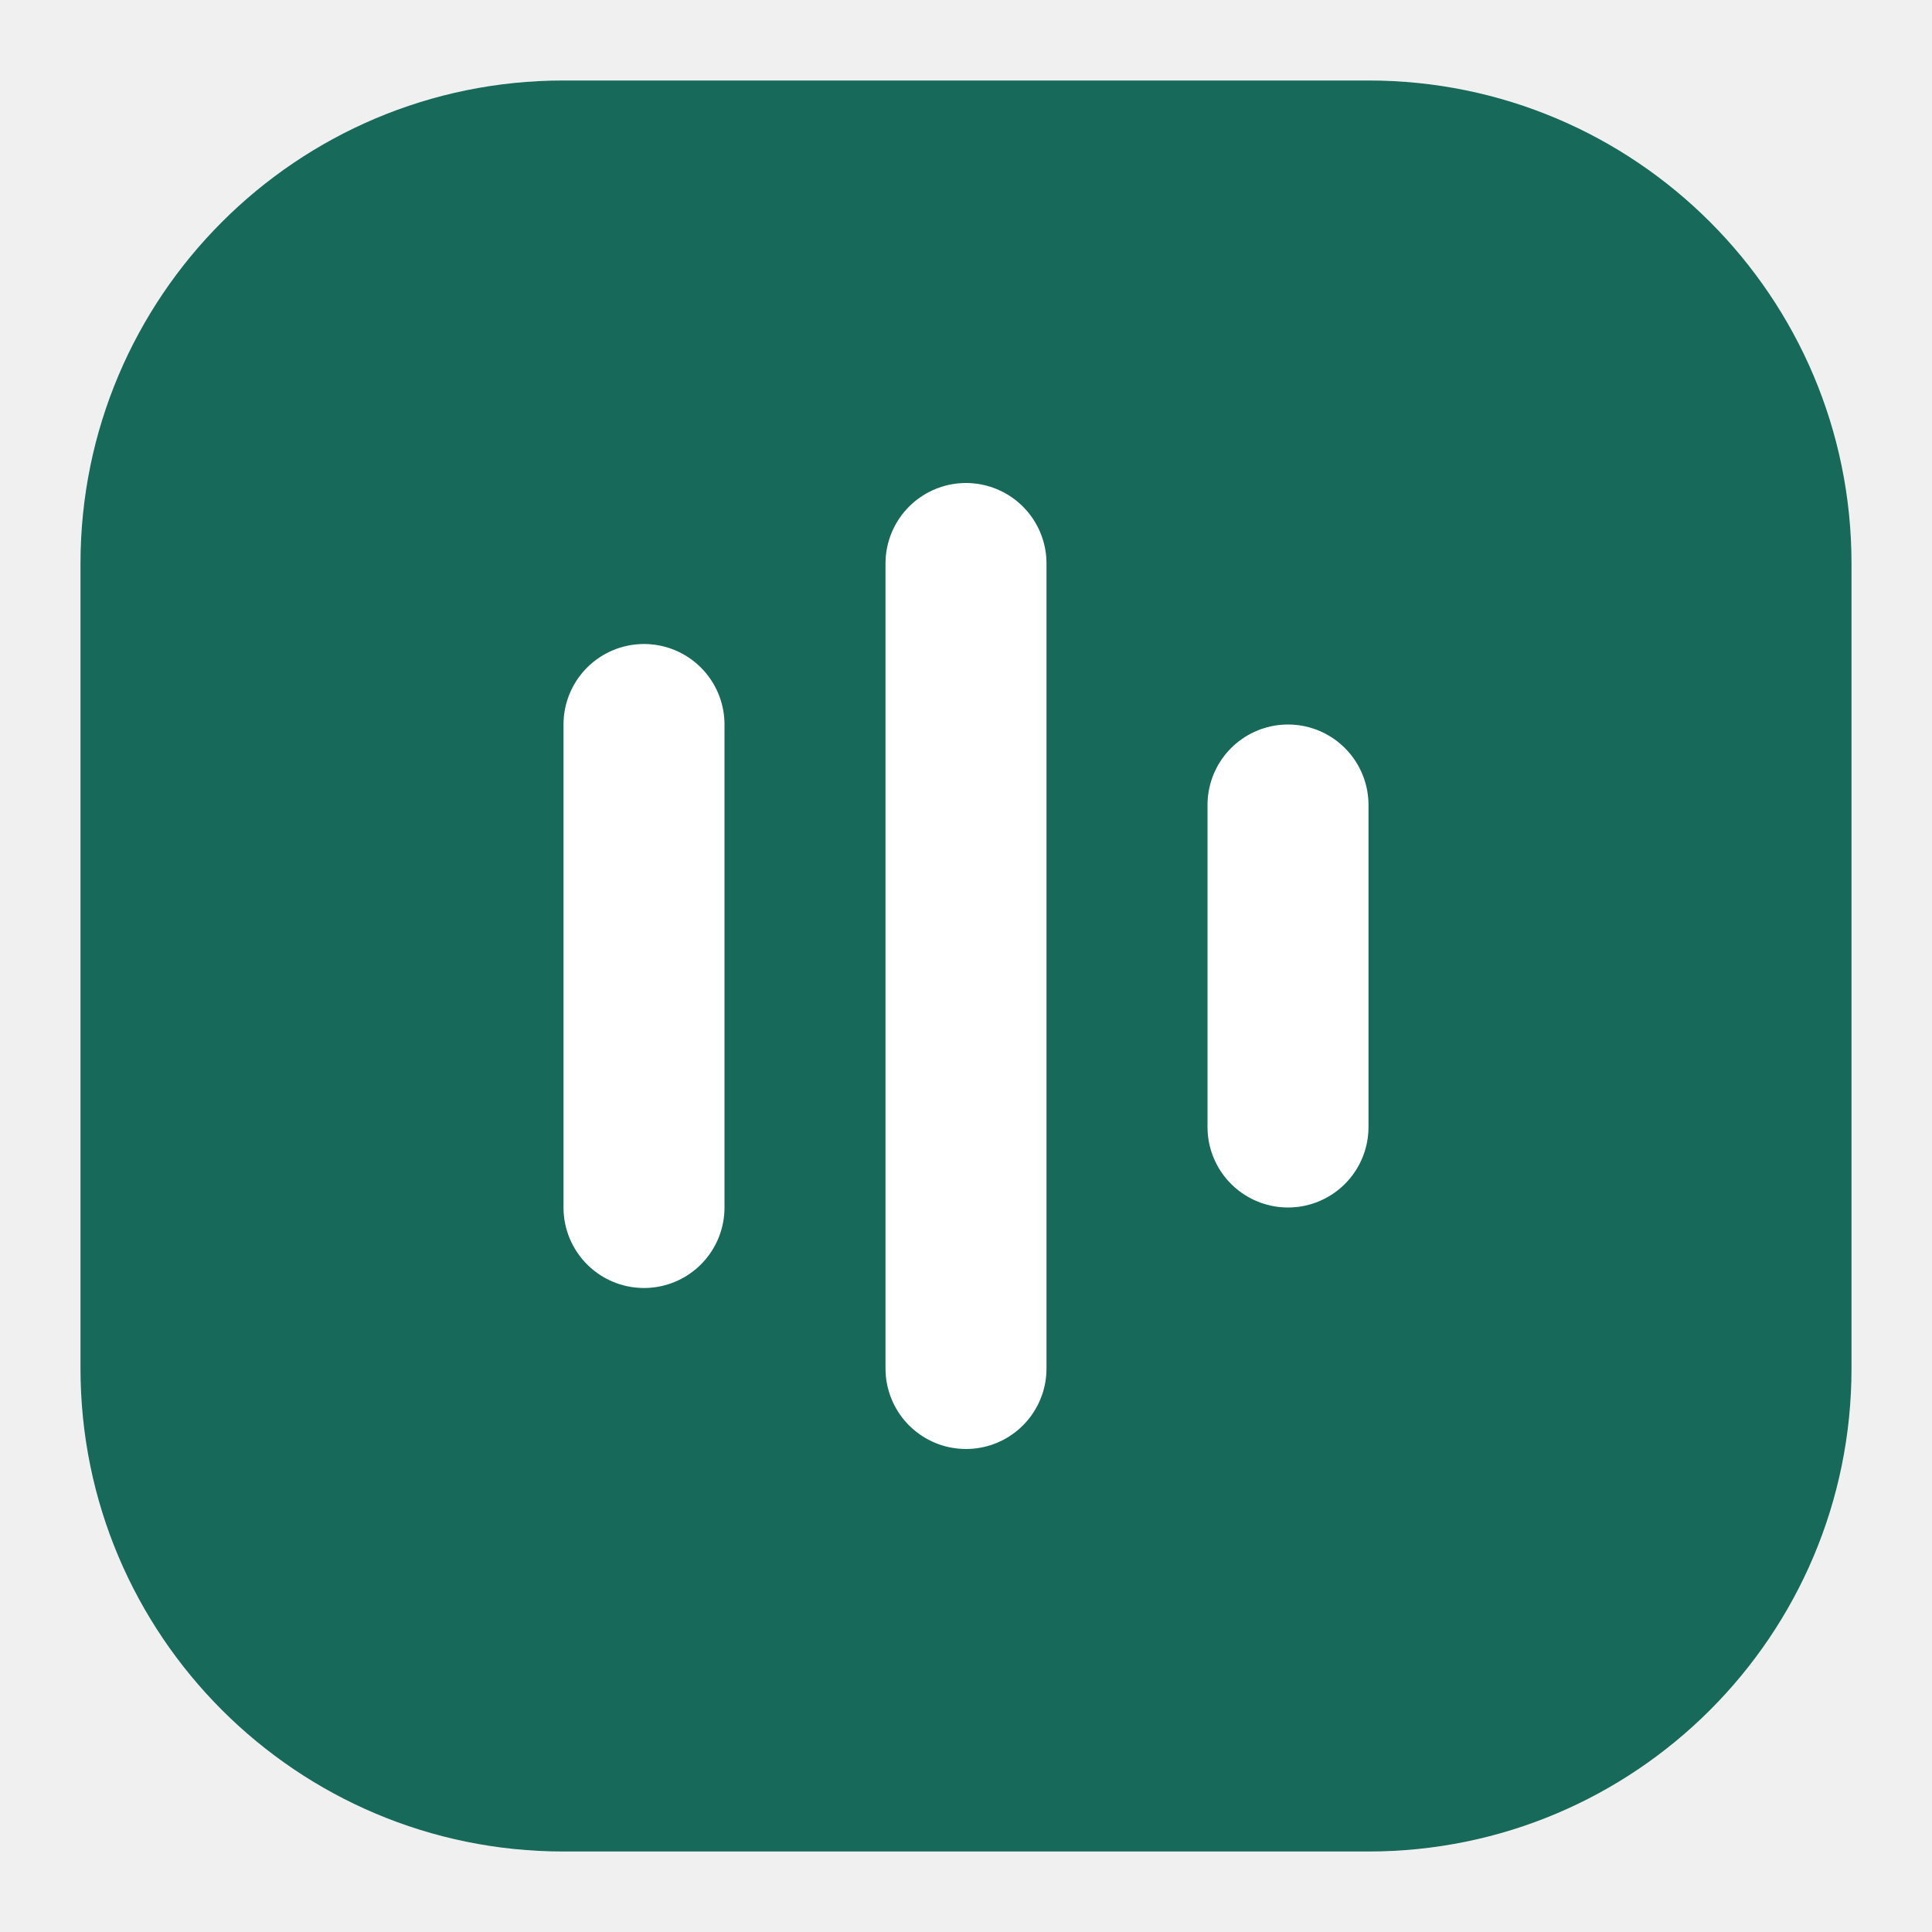
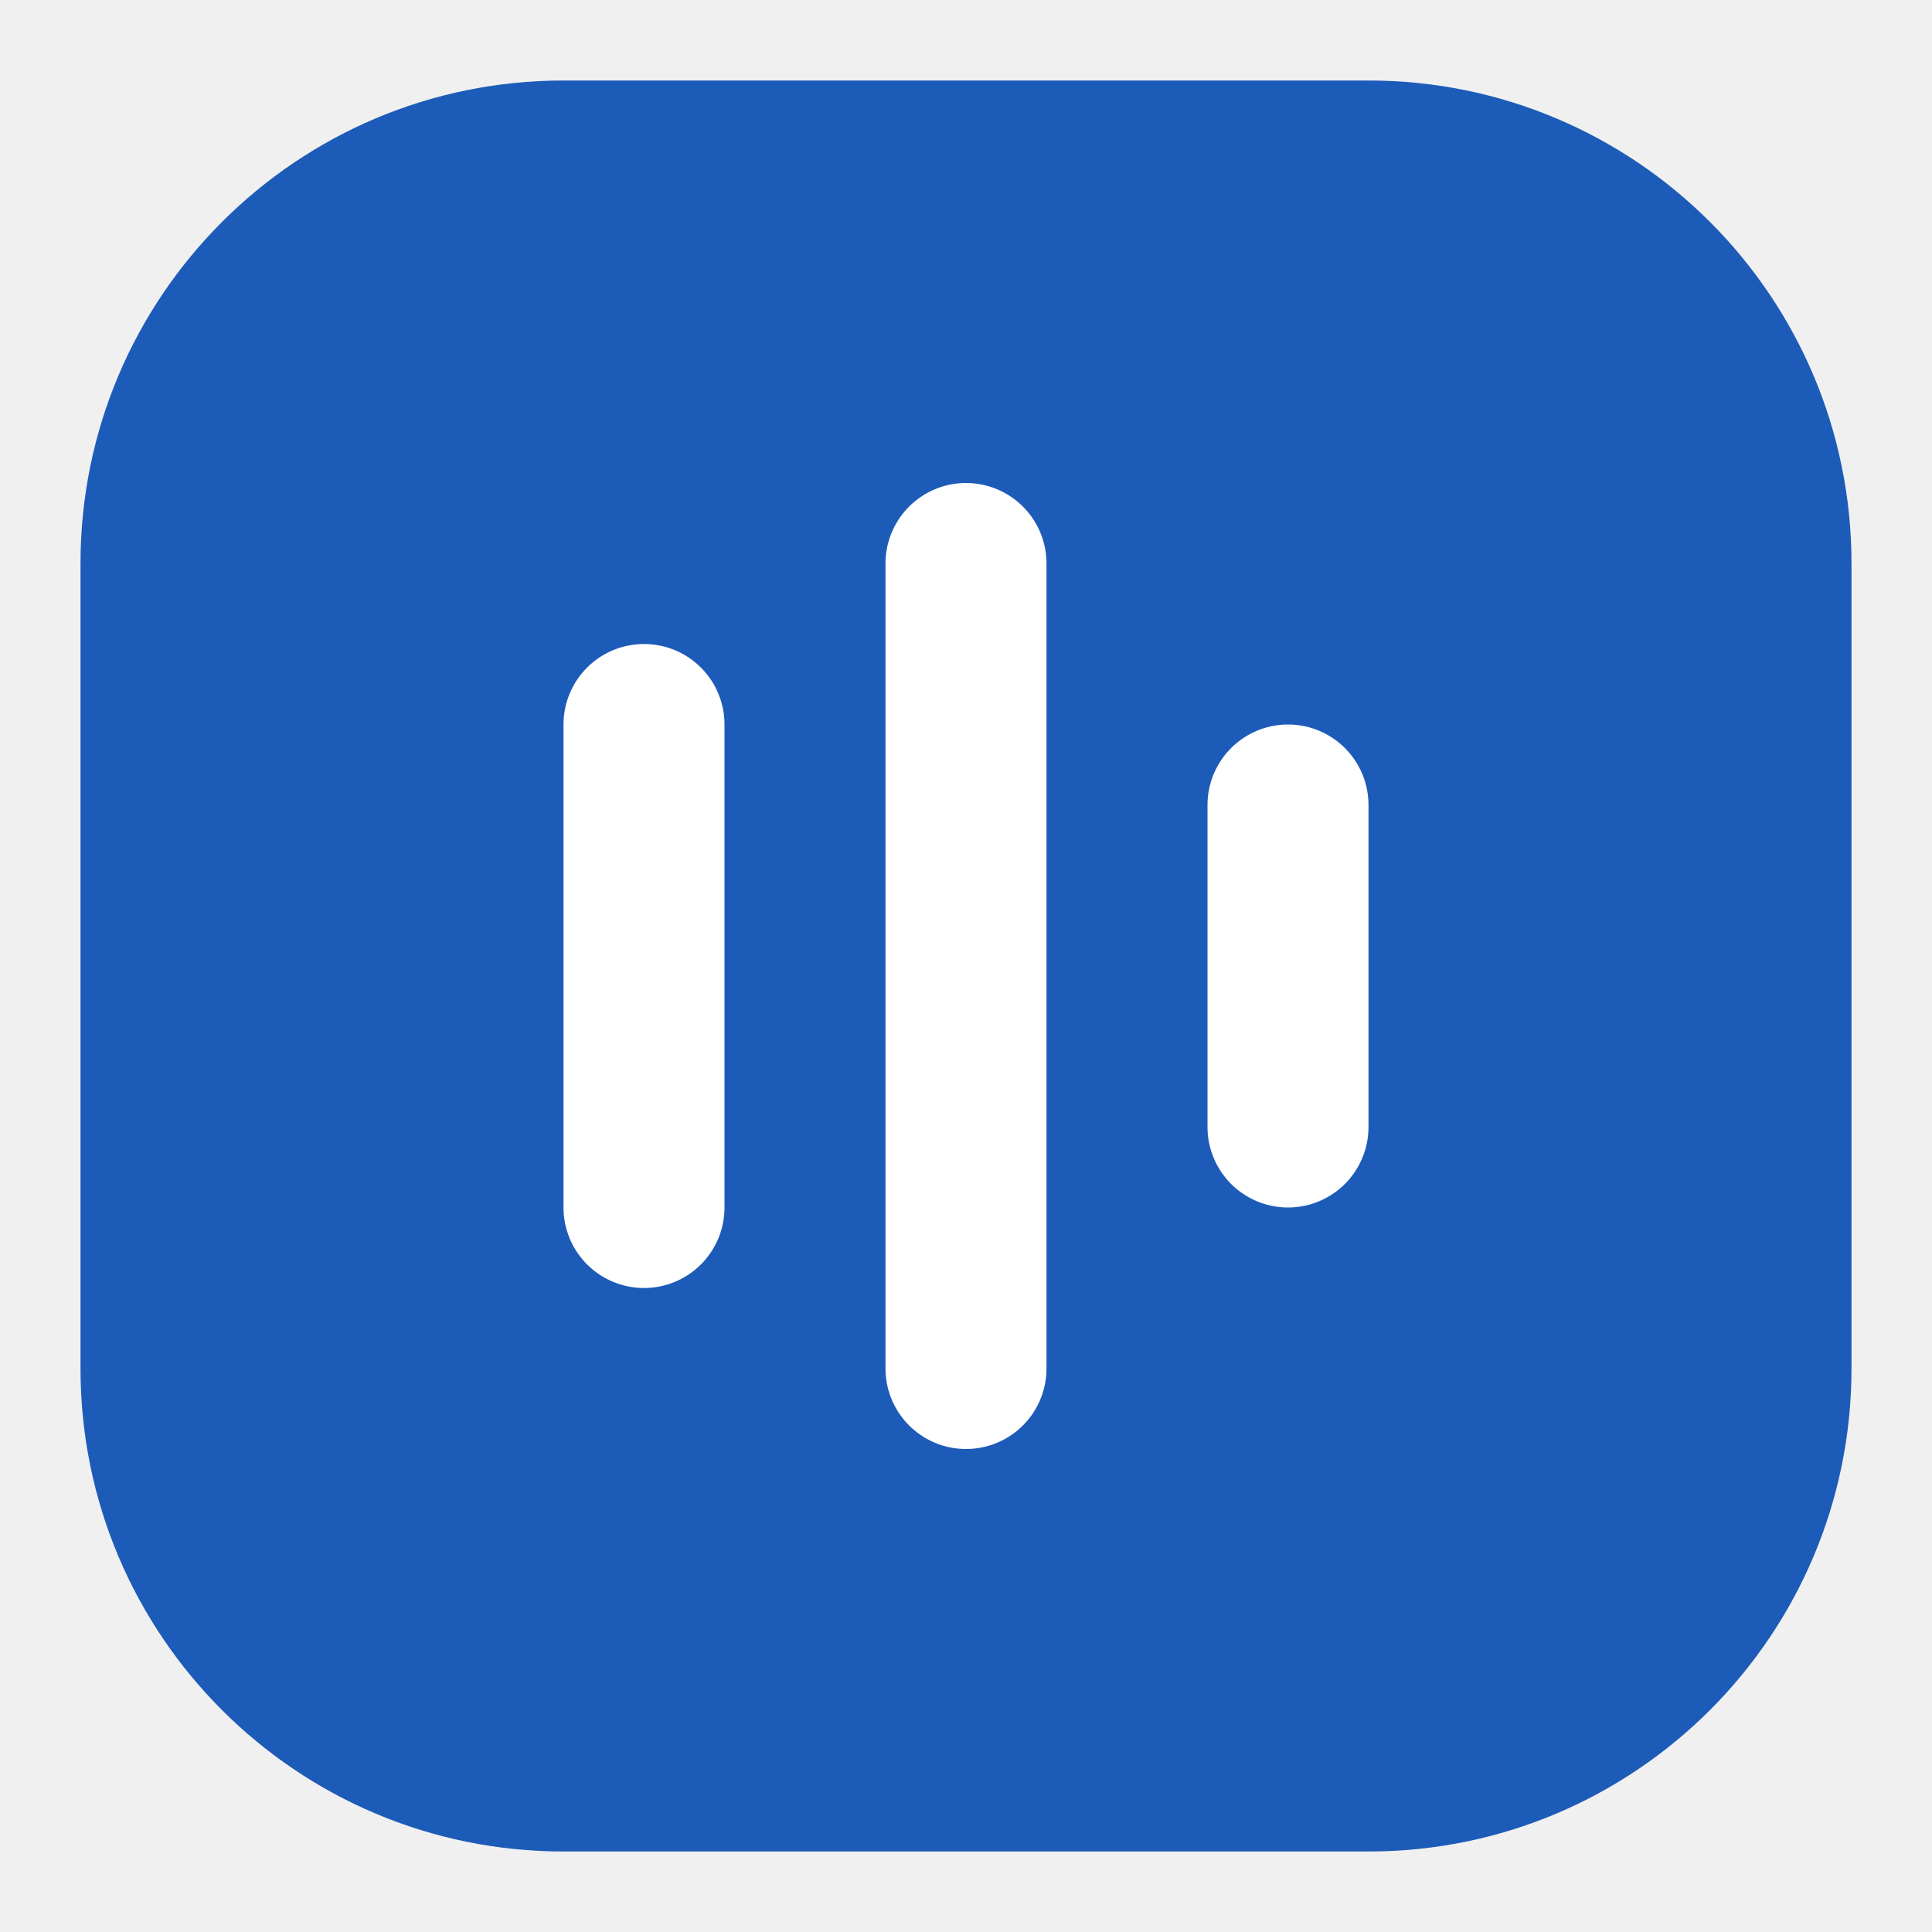
<svg xmlns="http://www.w3.org/2000/svg" viewBox="0 0 24 24">
-   <rect x="1" y="1" width="22" height="22" rx="6" fill="#17695a" />
+   <rect x="1" y="1" width="22" height="22" rx="6" fill="#1d5bb8" />
  <path d="M8 15V9M12 17V7M16 14v-4" stroke="#fff" stroke-width="2" stroke-linecap="round" fill="none" />
</svg>
